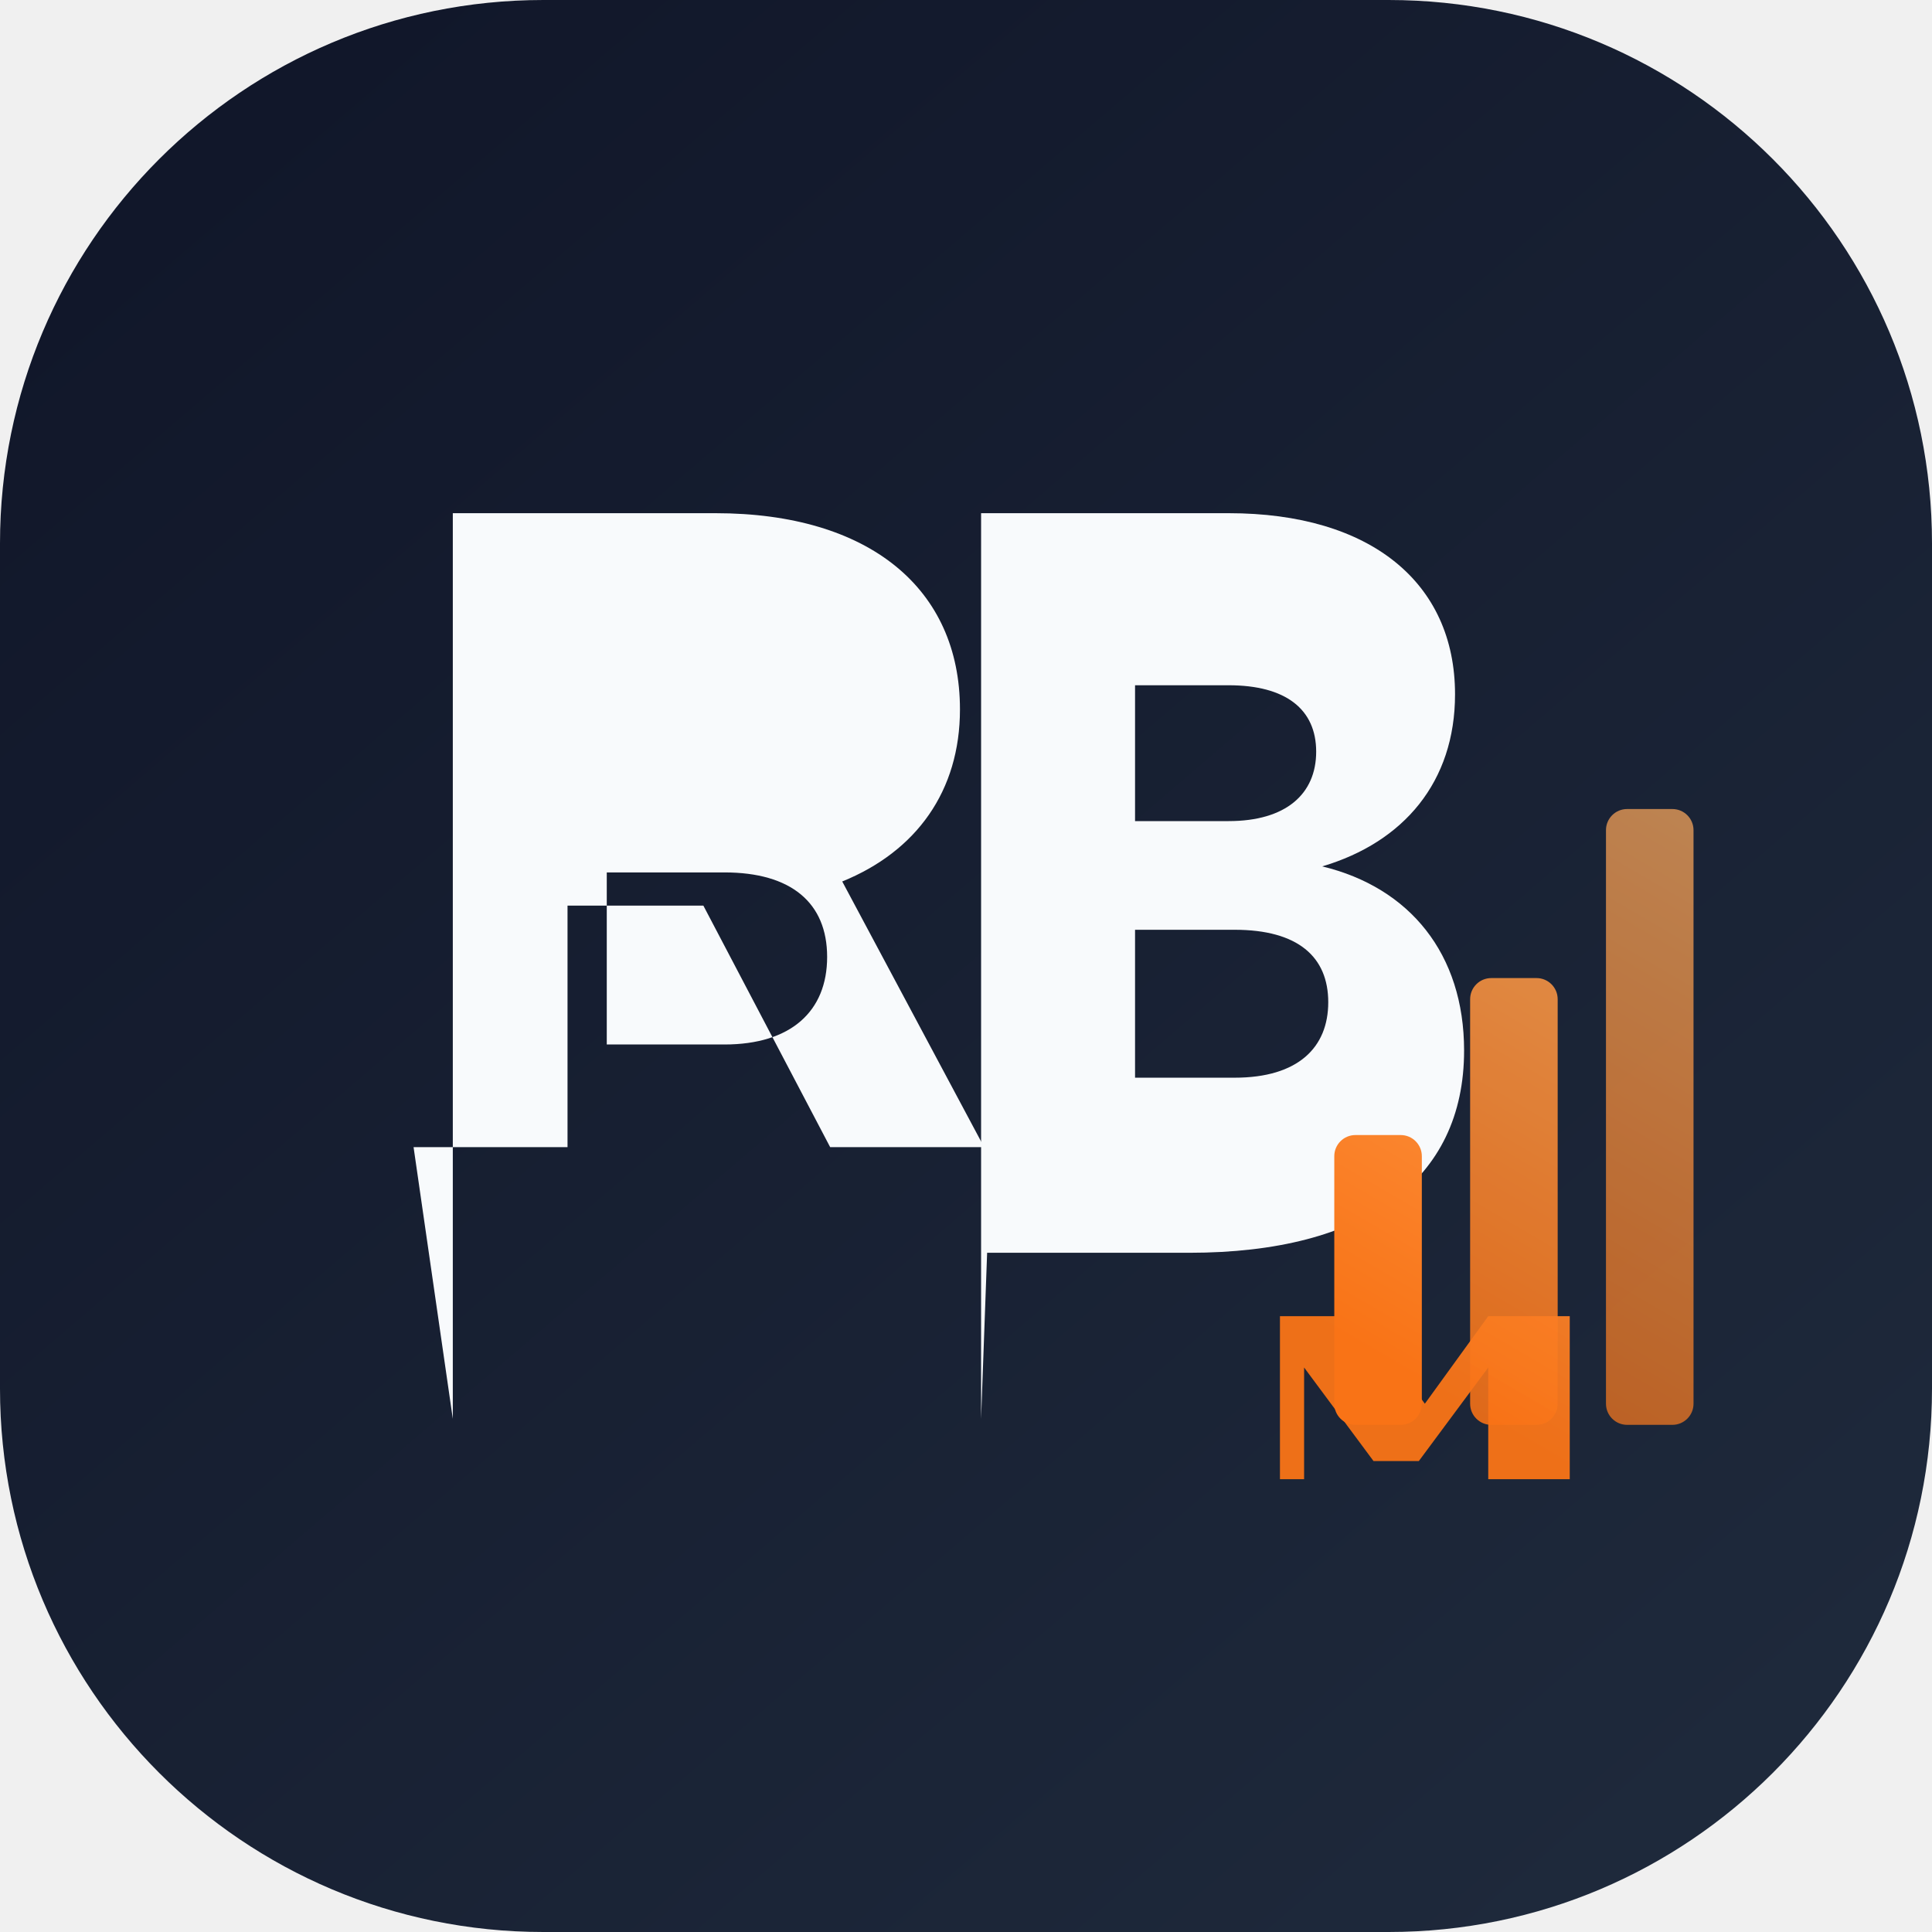
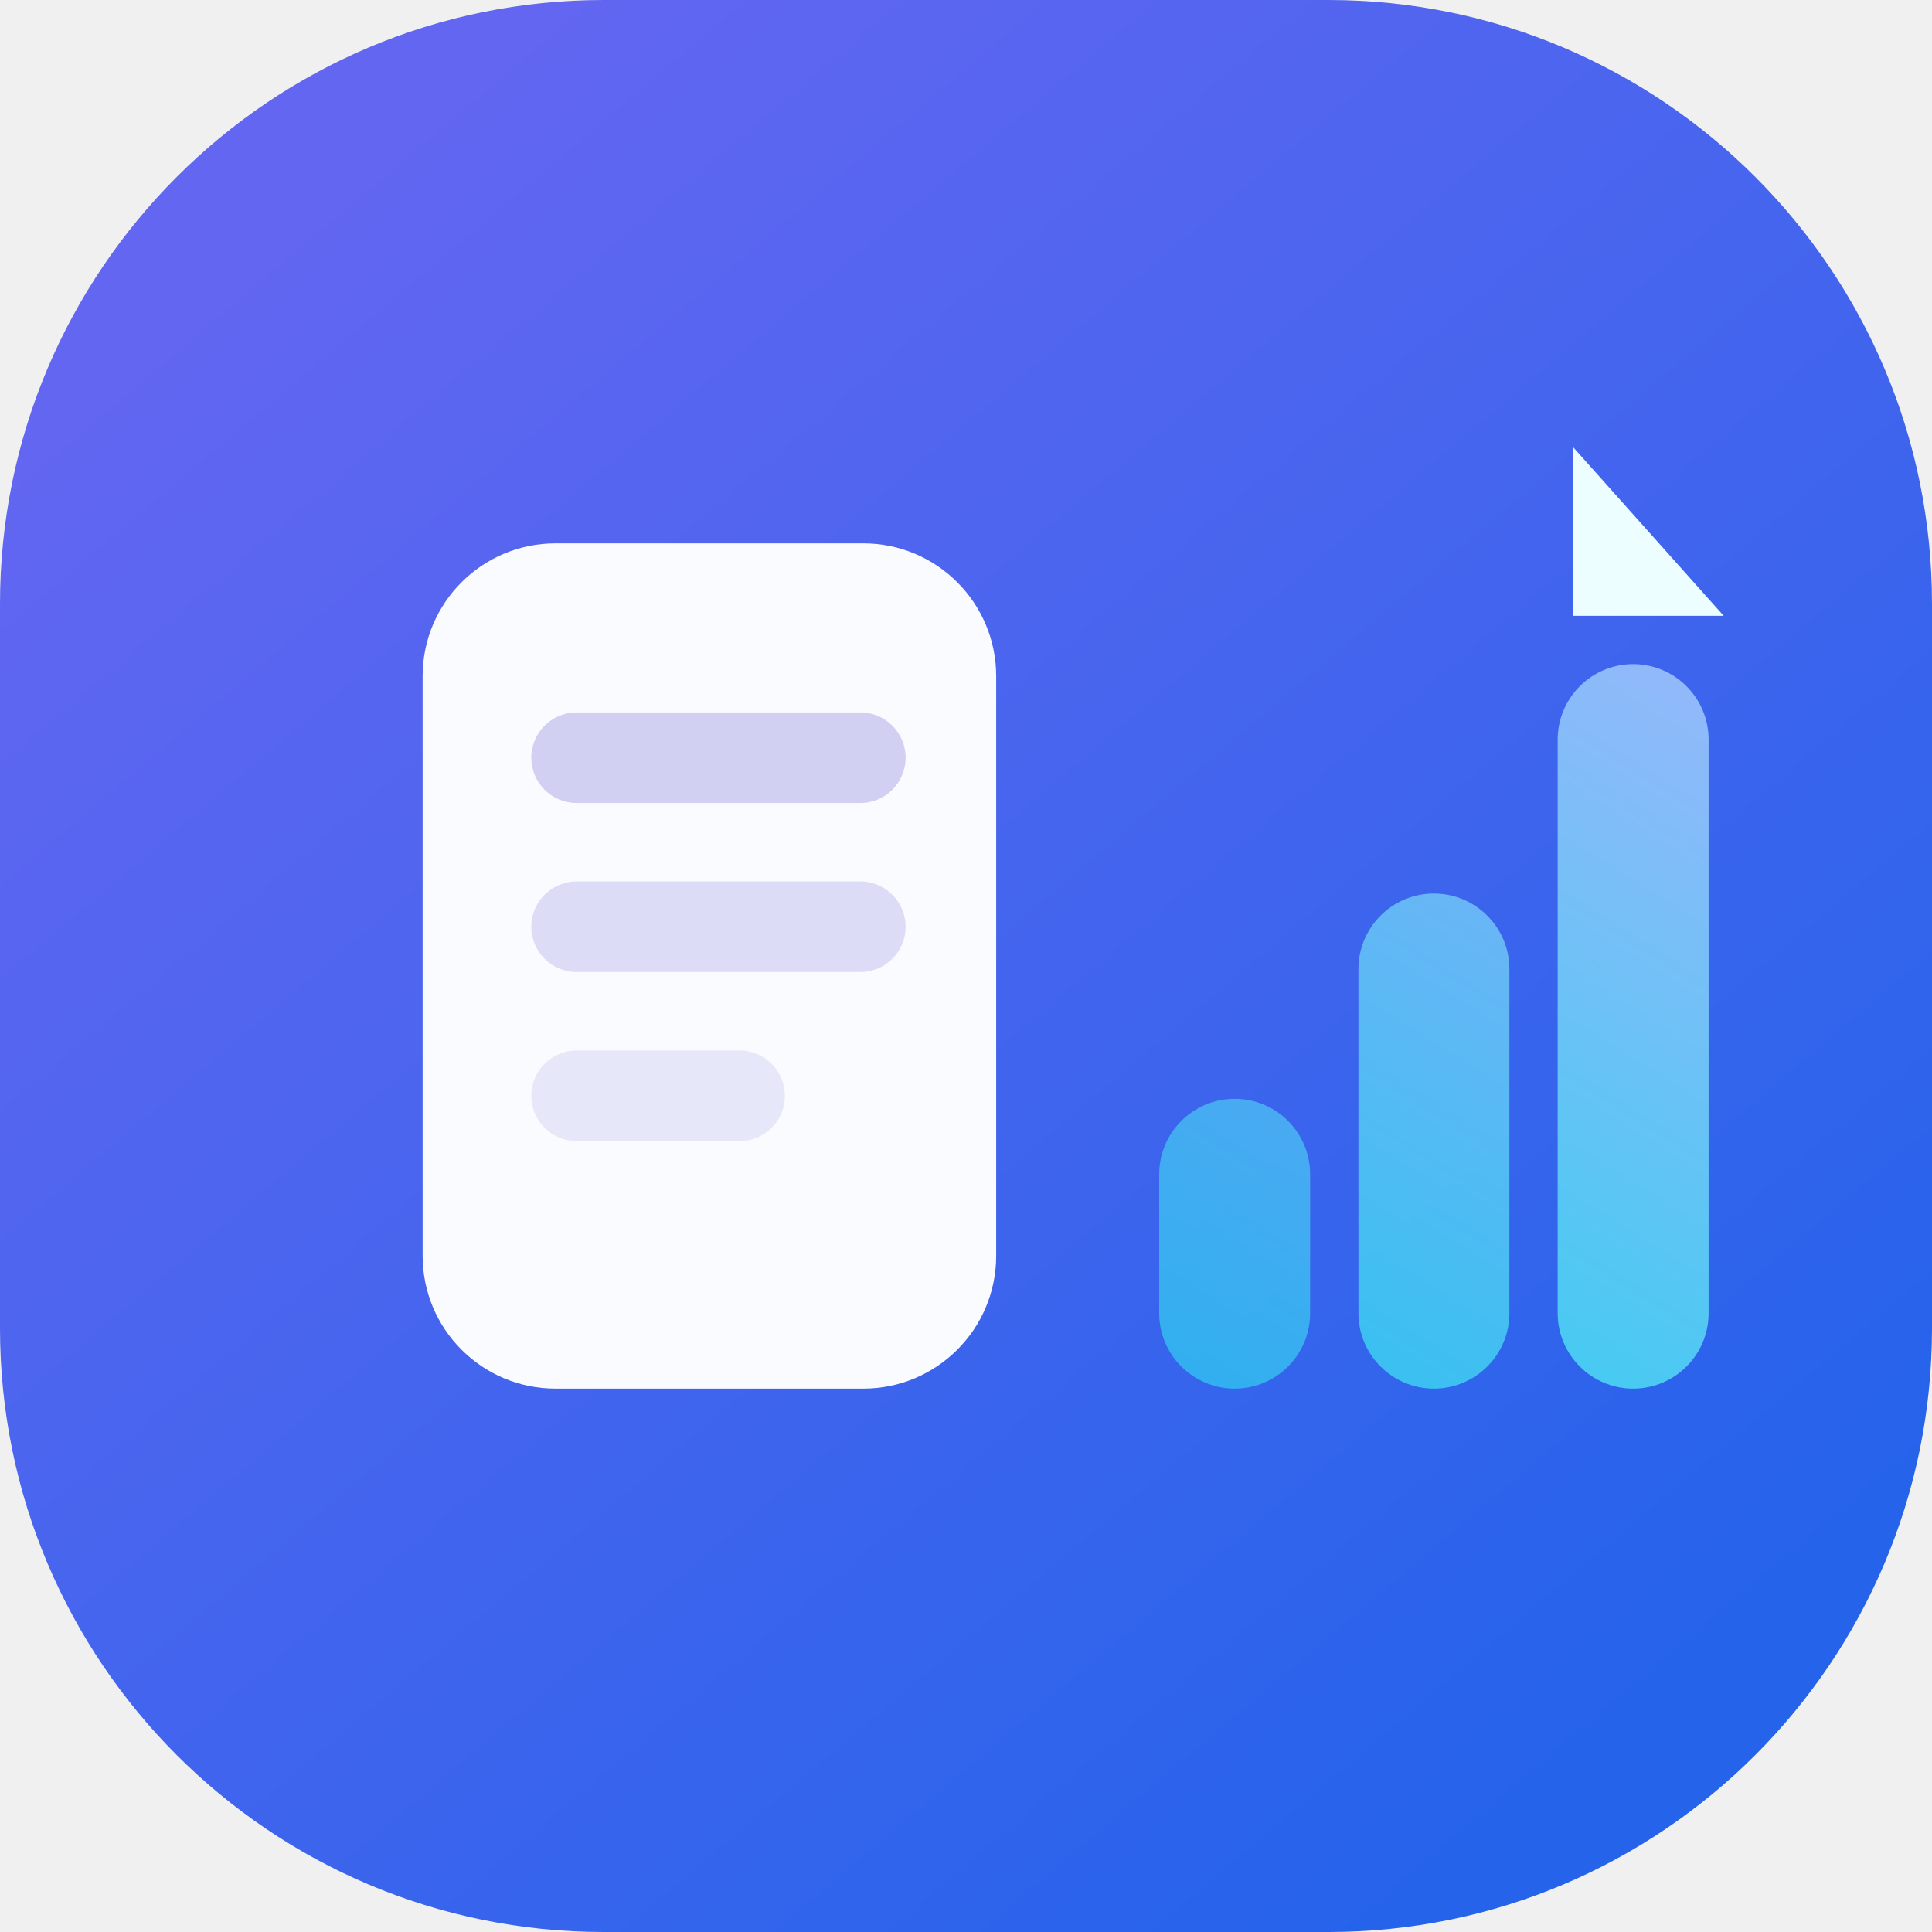
<svg xmlns="http://www.w3.org/2000/svg" viewBox="0 0 32 32" role="img" aria-label="RankPublish">
  <defs>
-     <linearGradient id="rp-bg" x1="4" y1="2" x2="28" y2="30" gradientUnits="userSpaceOnUse">
-       <stop stop-color="#11172A" />
-       <stop offset="1" stop-color="#1E293B" />
+     <linearGradient id="rp-bg" x1="5" y1="3" x2="27" y2="29" gradientUnits="userSpaceOnUse">
+       <stop stop-color="#6366f1" />
+       <stop offset="1" stop-color="#2563eb" />
    </linearGradient>
-     <linearGradient id="rp-accent" x1="22" y1="22" x2="29" y2="10" gradientUnits="userSpaceOnUse">
-       <stop stop-color="#F97316" />
-       <stop offset="1" stop-color="#FDBA74" />
+     <linearGradient id="rp-bars" x1="18" y1="24" x2="28" y2="8" gradientUnits="userSpaceOnUse">
+       <stop stop-color="#22d3ee" />
+       <stop offset="1" stop-color="#a5b4fc" />
    </linearGradient>
  </defs>
-   <rect width="32" height="32" rx="9" fill="url(#rp-bg)" />
-   <path d="M7.5 23.5V8.5h4.35c2.55 0 4.05 1.25 4.05 3.25 0 1.35-.72 2.35-1.95 2.85l2.35 4.4h-2.55l-2.1-4h-2.25v4h-2.55Zm2.55-6.2h1.95c1.1 0 1.7-.55 1.7-1.45 0-.9-.6-1.4-1.7-1.4h-1.95v2.85Z" fill="#F8FAFC" />
-   <path d="M16.25 23.5V8.5h4.1c2.35 0 3.75 1.15 3.75 3 0 1.45-.85 2.45-2.2 2.85 1.45.35 2.35 1.45 2.35 3.05 0 2.15-1.65 3.35-4.55 3.35h-3.35Zm2.55-5.65h1.65c1.05 0 1.55-.5 1.55-1.25 0-.75-.5-1.2-1.55-1.2h-1.65v2.45Zm0-4.25h1.55c.95 0 1.45-.45 1.45-1.15 0-.7-.5-1.1-1.45-1.1h-1.55v2.25Z" fill="#F8FAFC" />
-   <path d="M21.2 24.5V21.8h1.35l1.05 1.45 1.05-1.45H26v2.7h-1.35v-1.85l-1.15 1.55h-.75l-1.15-1.55v1.85h-1.4Z" fill="url(#rp-accent)" opacity=".95" />
-   <rect x="22.1" y="18.8" width="1.45" height="4.8" rx=".35" fill="url(#rp-accent)" />
-   <rect x="24.35" y="16.2" width="1.45" height="7.4" rx=".35" fill="url(#rp-accent)" opacity=".88" />
-   <rect x="26.6" y="13.4" width="1.45" height="10.2" rx=".35" fill="url(#rp-accent)" opacity=".72" />
+   <rect width="32" height="32" rx="10" fill="url(#rp-bg)" />
+   <rect x="7" y="9" width="9.5" height="14" rx="2.2" fill="#fff" fill-opacity="0.97" />
+   <rect x="8.8" y="11.8" width="6.2" height="1.5" rx="0.75" fill="#4338ca" fill-opacity="0.22" />
+   <rect x="8.8" y="14.6" width="6.2" height="1.5" rx="0.75" fill="#4338ca" fill-opacity="0.16" />
+   <rect x="8.8" y="17.4" width="4.2" height="1.5" rx="0.75" fill="#4338ca" fill-opacity="0.1" />
+   <rect x="19.2" y="18.2" width="2.5" height="4.8" rx="1.25" fill="url(#rp-bars)" fill-opacity="0.7" />
+   <rect x="22.5" y="14.8" width="2.5" height="8.2" rx="1.25" fill="url(#rp-bars)" fill-opacity="0.88" />
+   <rect x="25.8" y="11" width="2.5" height="12" rx="1.25" fill="url(#rp-bars)" />
+   <path d="M26.05 10.2 26.05 7.4 28.55 10.2Z" fill="#ecfeff" />
</svg>
